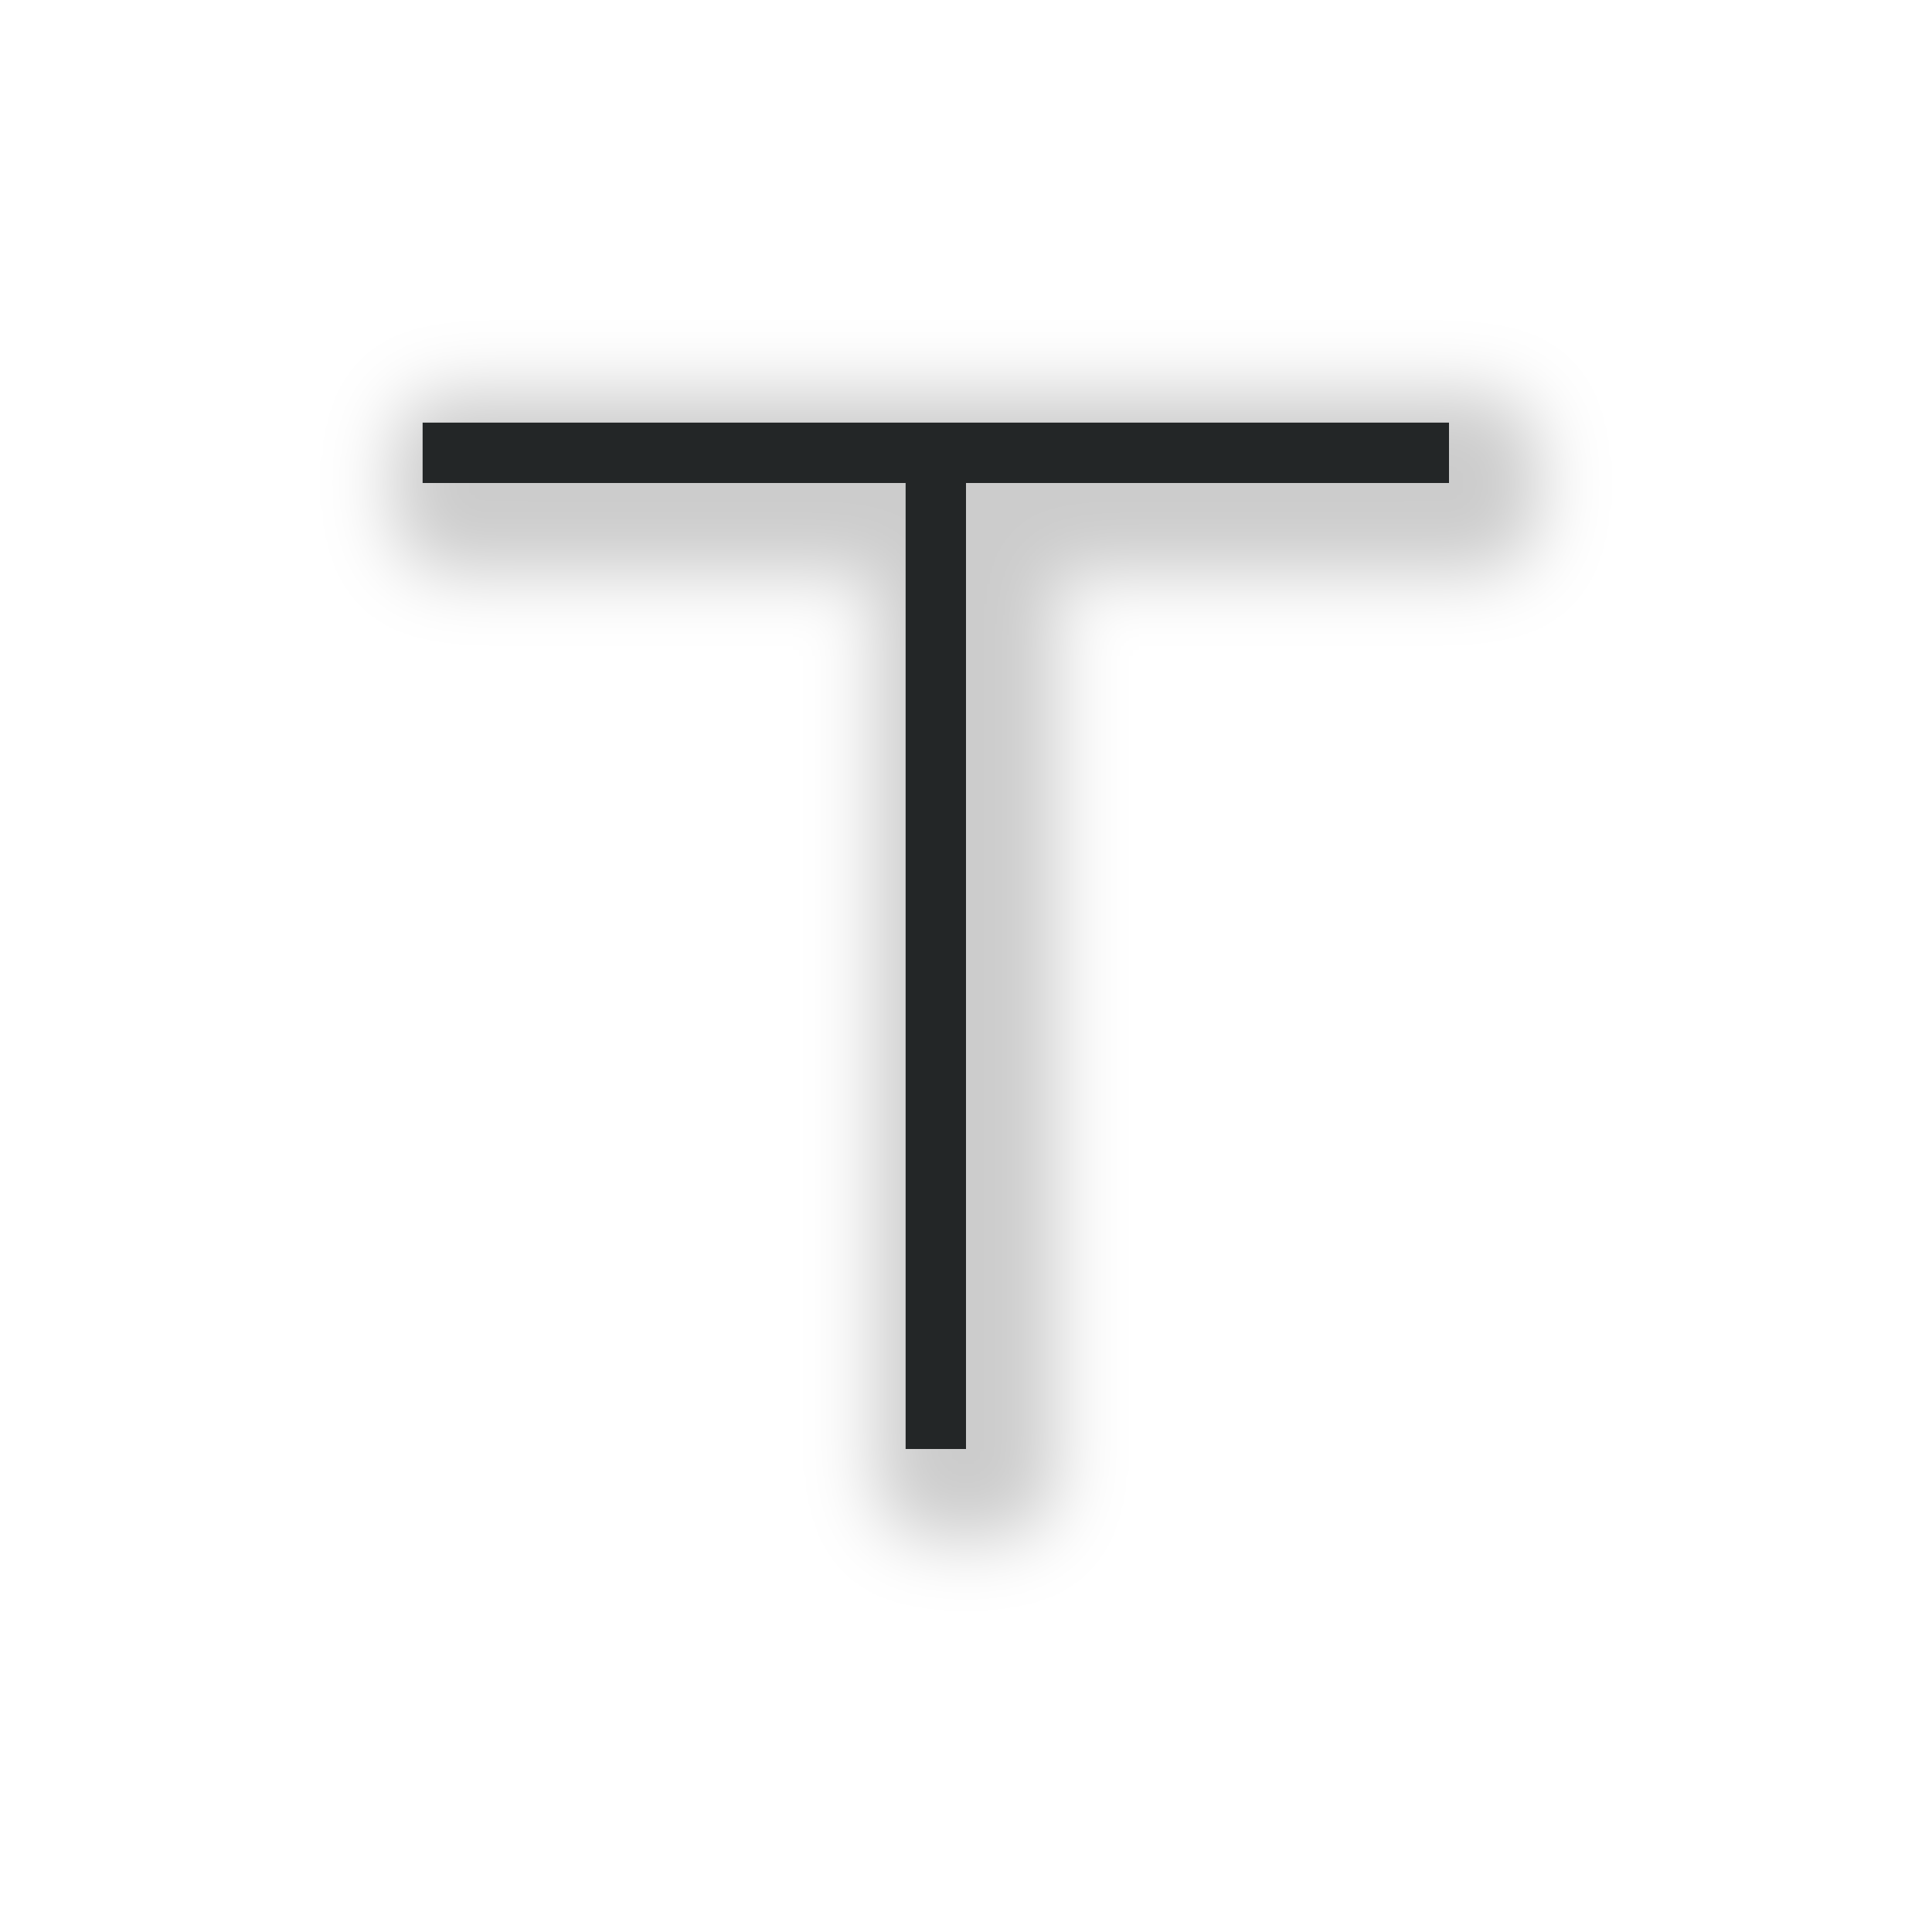
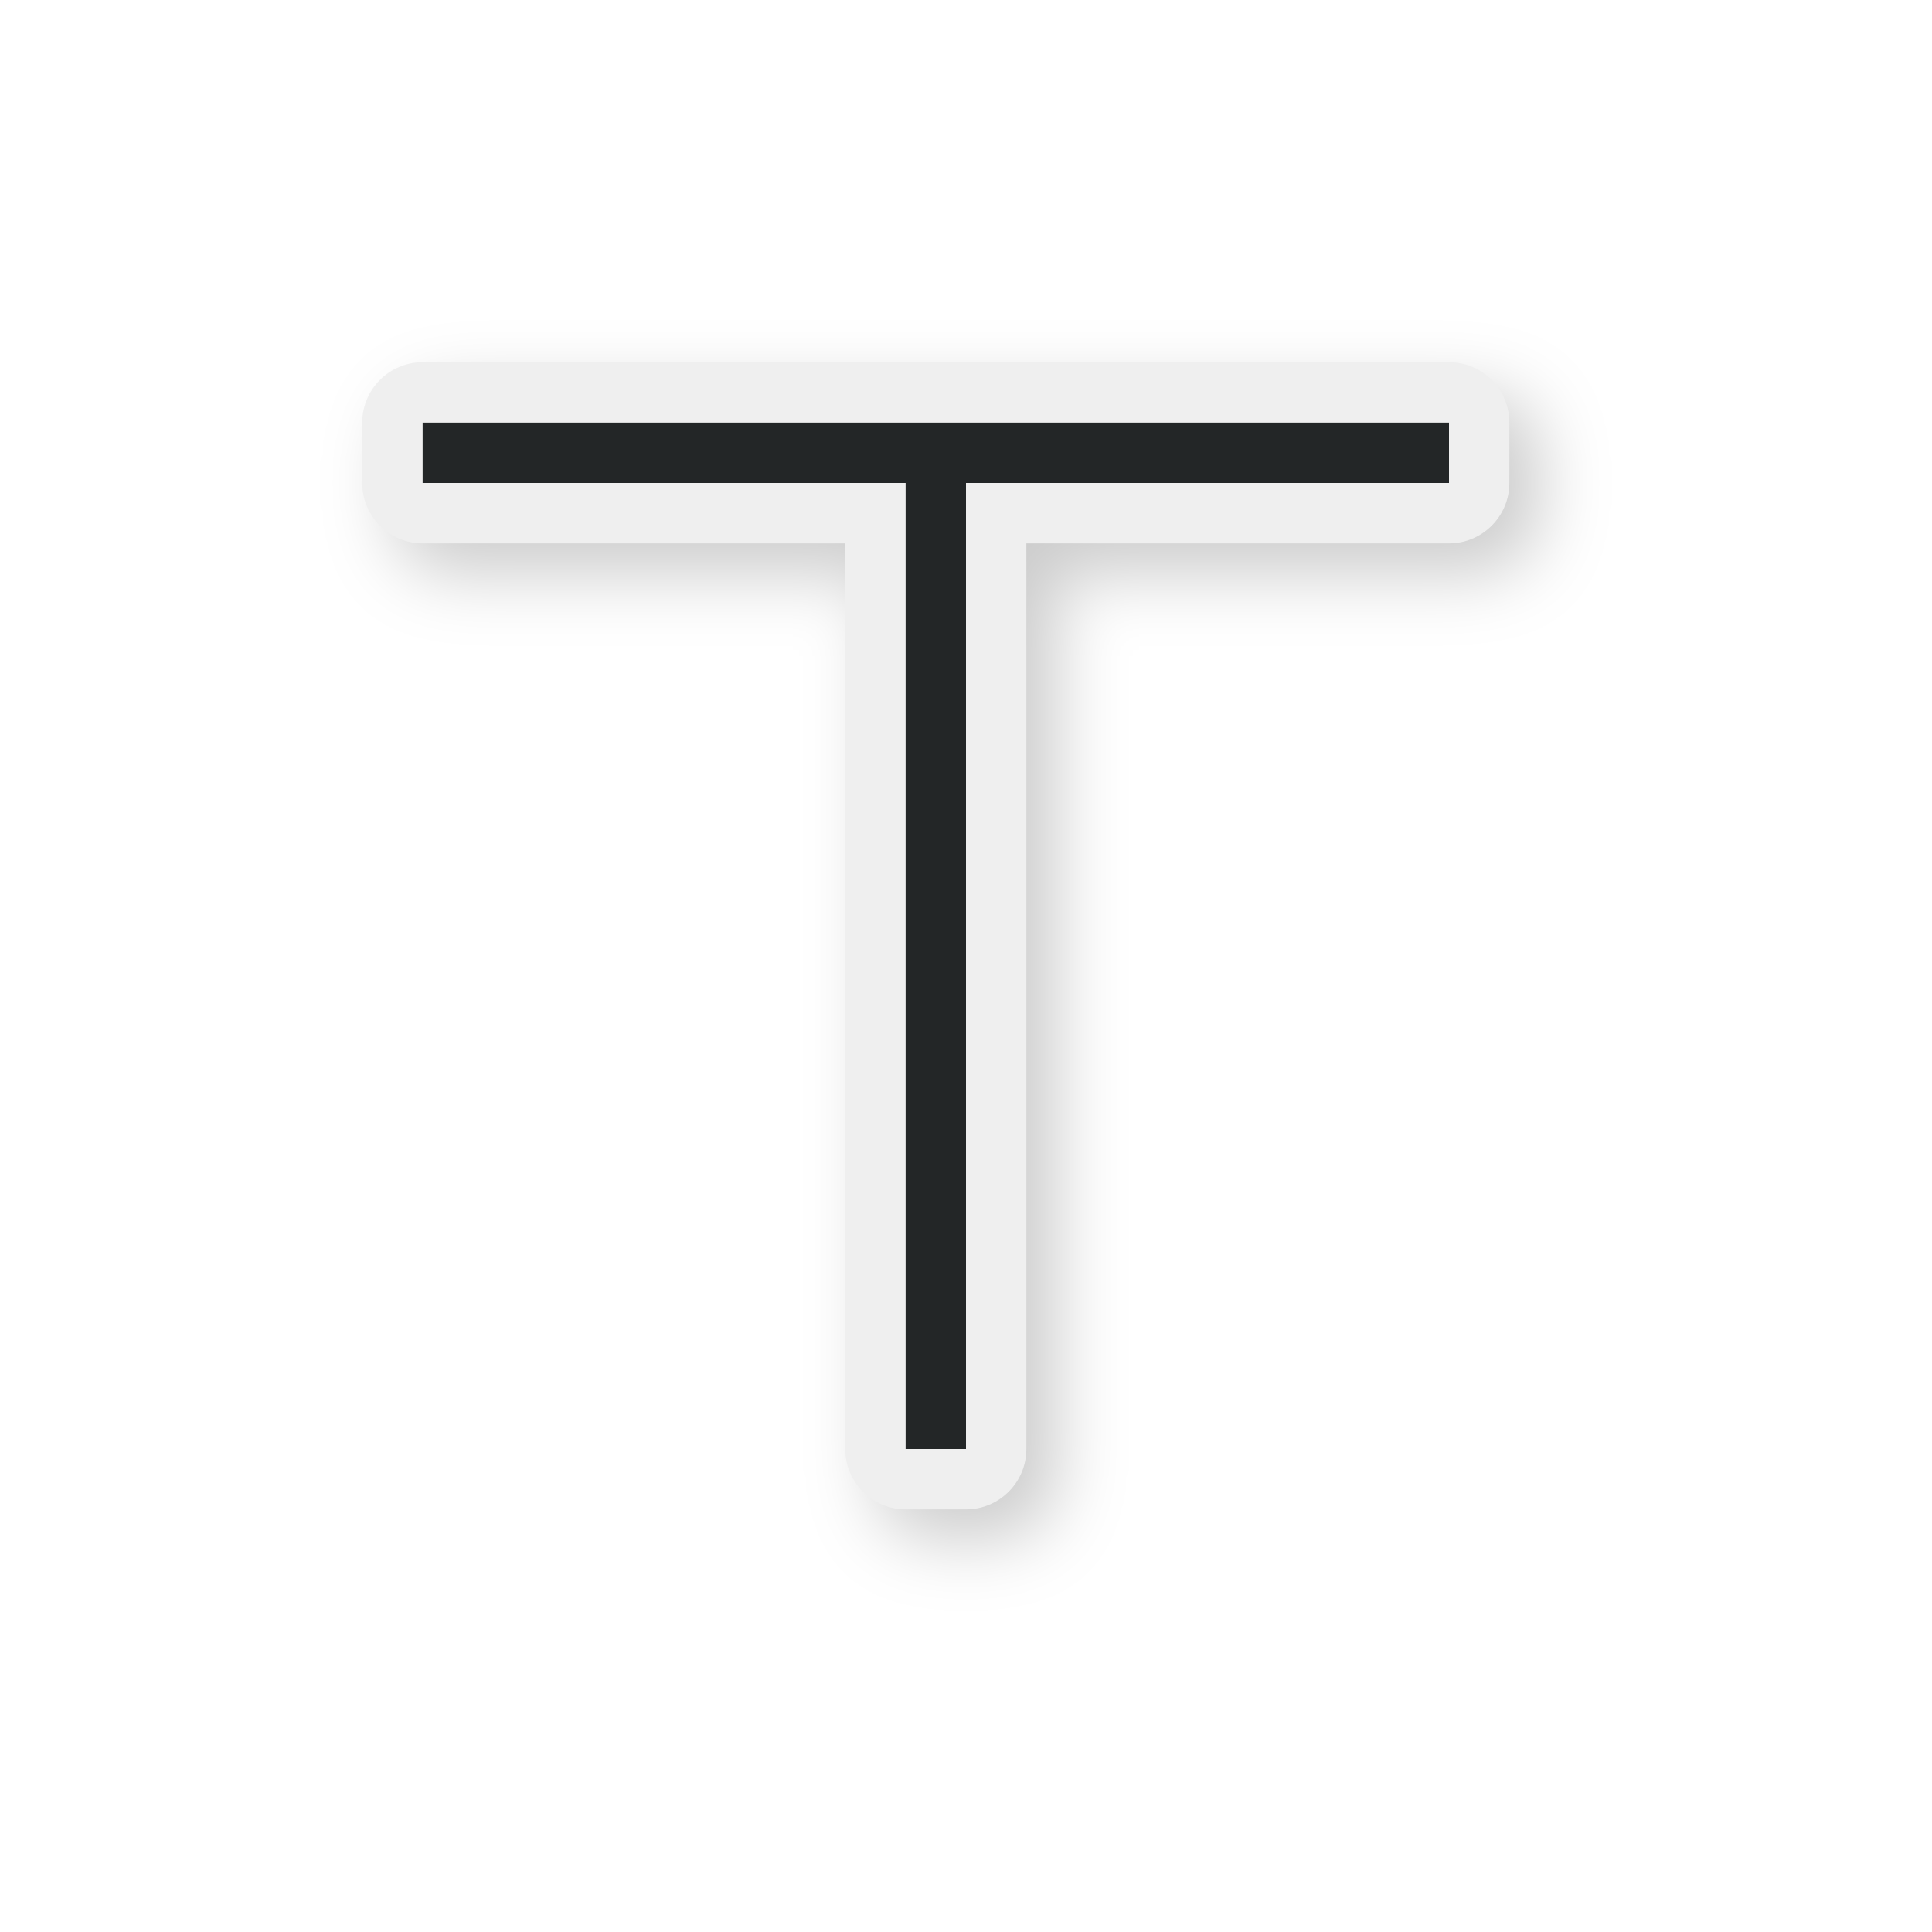
<svg xmlns="http://www.w3.org/2000/svg" width="32" height="32" viewBox="0 0 32 32">
  <defs>
    <filter id="a" width="1.144" height="1.144" x="-.072" y="-.072" style="color-interpolation-filters:sRGB">
      <feGaussianBlur stdDeviation=".57" />
    </filter>
  </defs>
  <path d="M15.5 25.5a1 1 0 0 1-1-1v-15h-7a1 1 0 0 1-1-1v-1a1 1 0 0 1 1-1h17a1 1 0 0 1 1 1v1a1 1 0 0 1-1 1h-7v15a1 1 0 0 1-1 1z" style="color:#000;fill:#000;fill-opacity:1;stroke-linecap:round;stroke-linejoin:round;-inkscape-stroke:none;filter:url(#a);opacity:.2" />
+   <path d="M 15,25 A 1,-1 0 0 1 14,24 V 9 H 7 A 1,-1 0 0 1 6,8 V 7 A 1,-1 0 0 1 7,6 h 8 1 8 a 1,-1 0 0 1 1,1 v 1 a 1,-1 0 0 1 -1,1 h -7 v 15 a 1,-1 0 0 1 -1,1 z" style="color:#000000;fill:#efefef;fill-opacity:1;stroke-linecap:round;stroke-linejoin:round;-inkscape-stroke:none" />
  <path d="M15 24V8H7V7h17v1h-8v16z" style="fill:#232627;fill-opacity:1;stroke:none;stroke-width:2.049;stroke-linecap:round;stroke-linejoin:round;stroke-miterlimit:4;stroke-dasharray:none;stroke-opacity:1" />
</svg>
